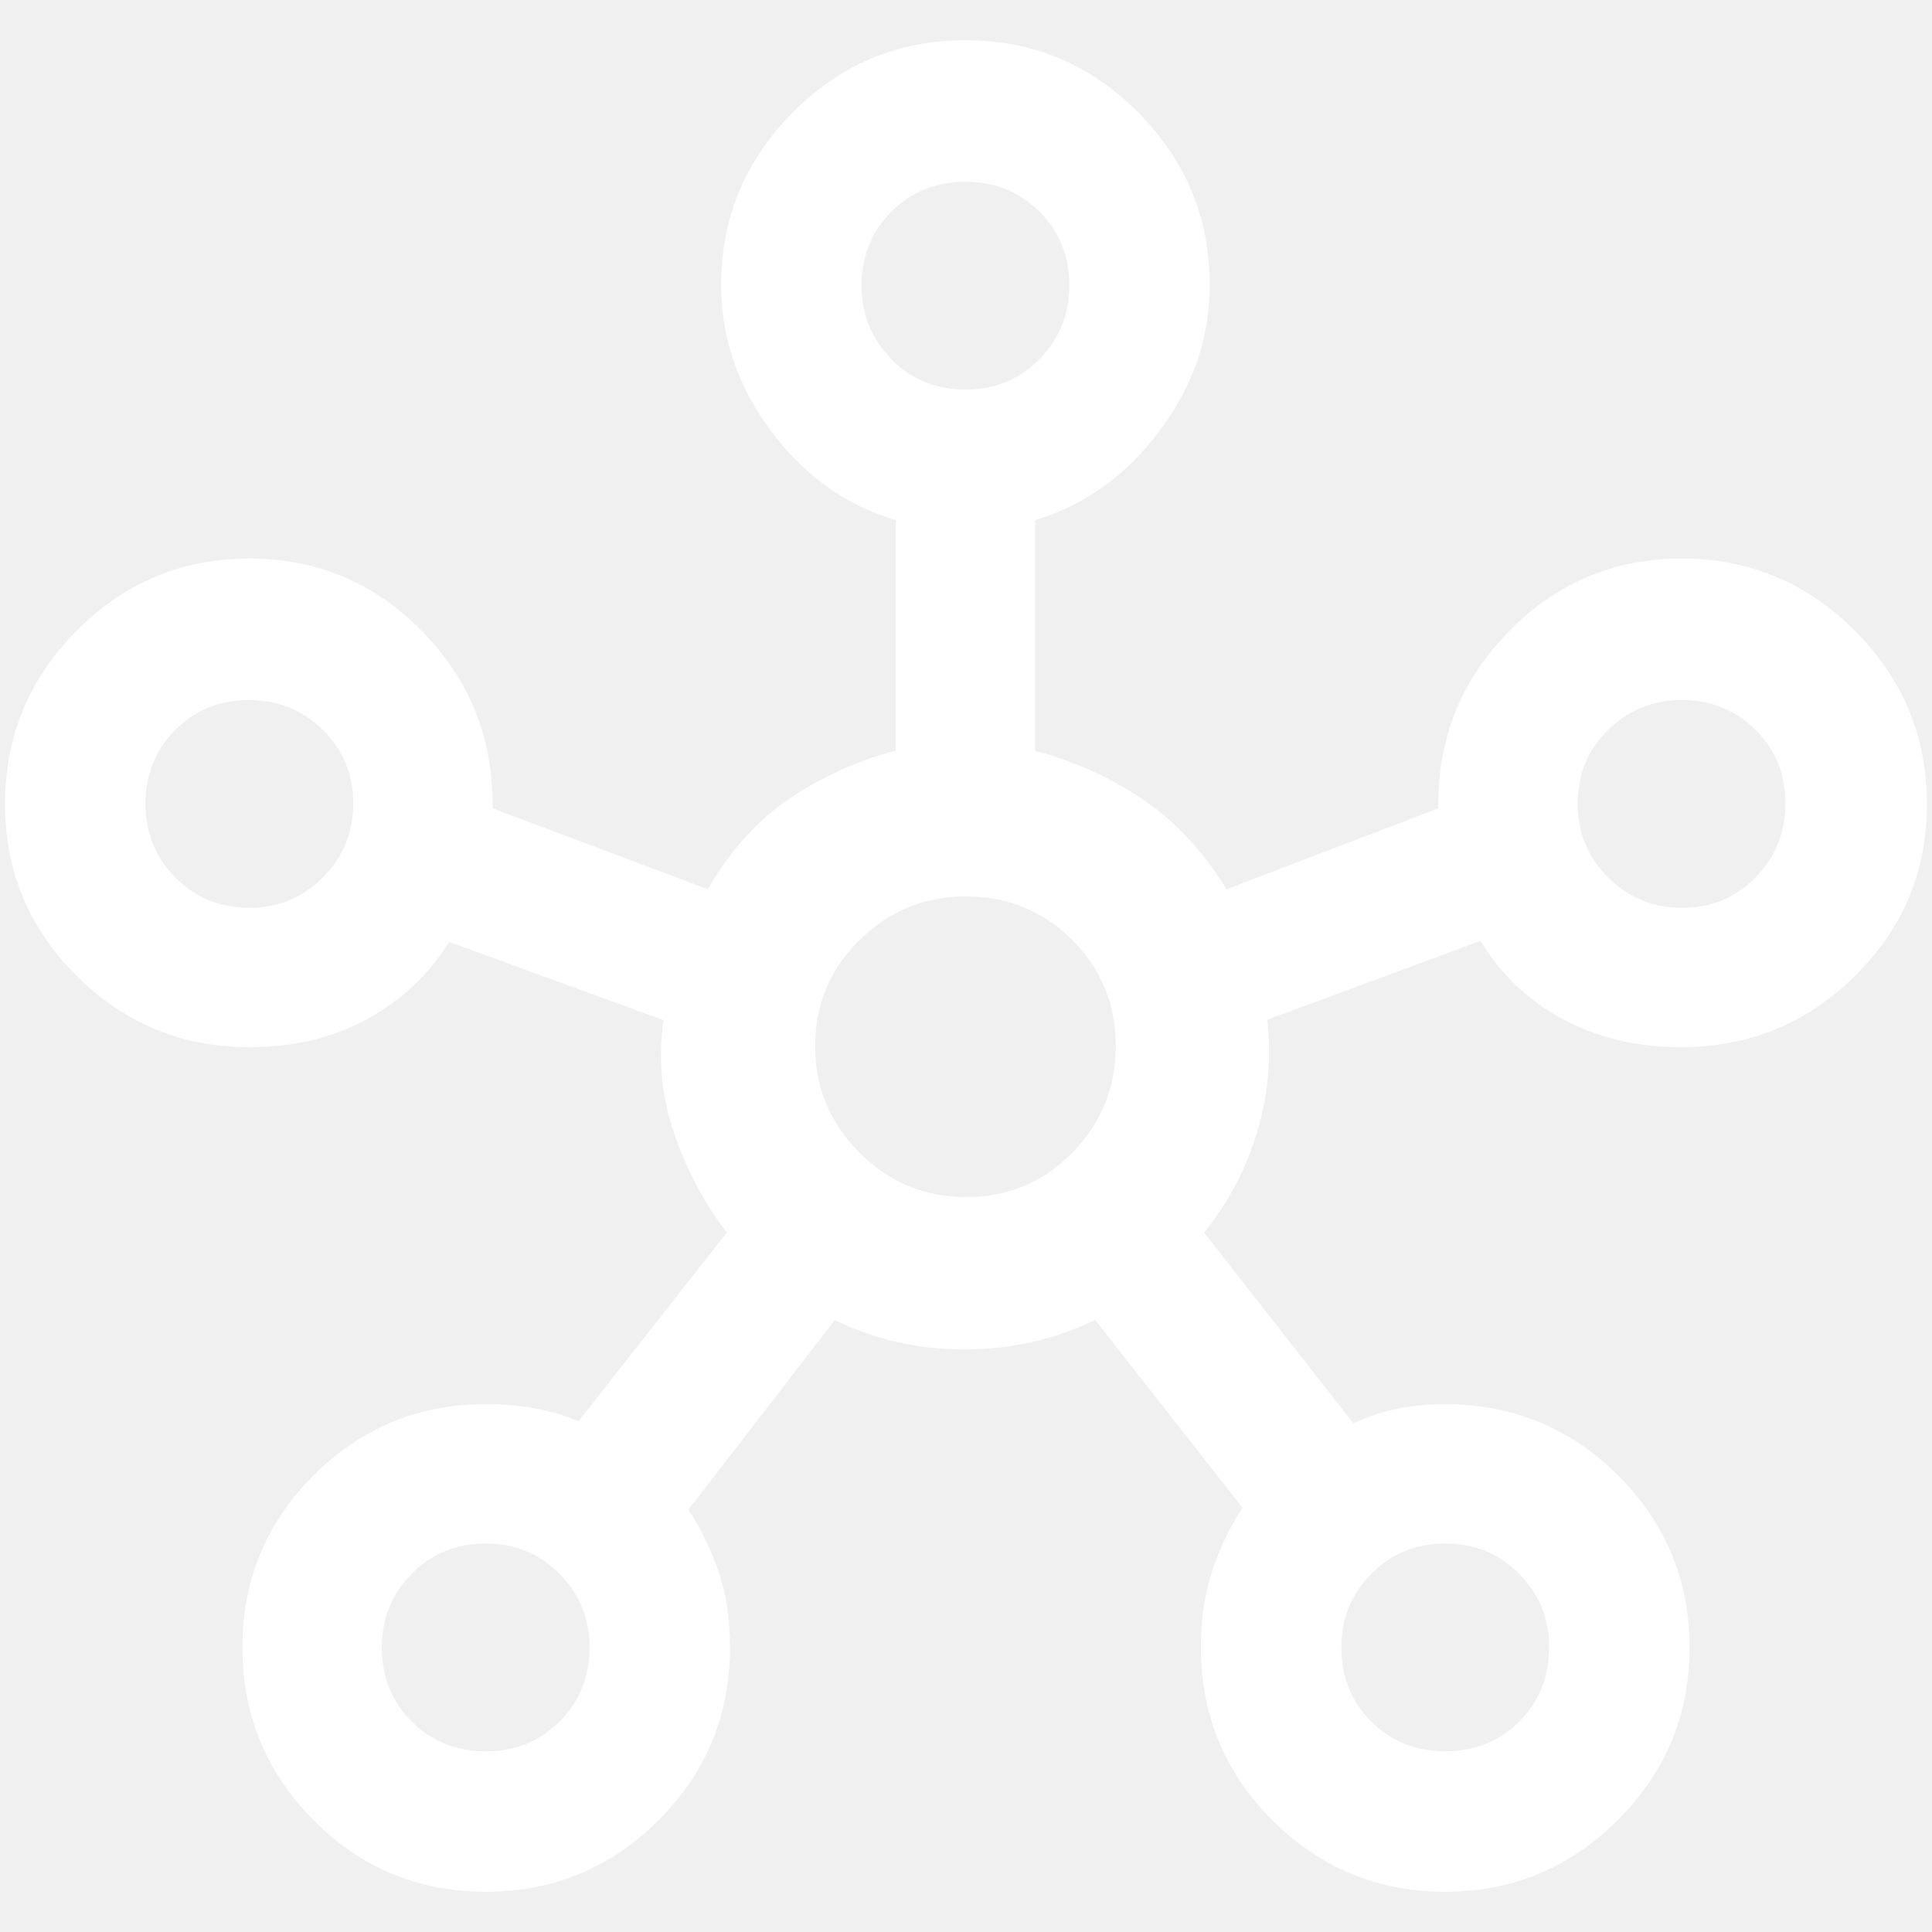
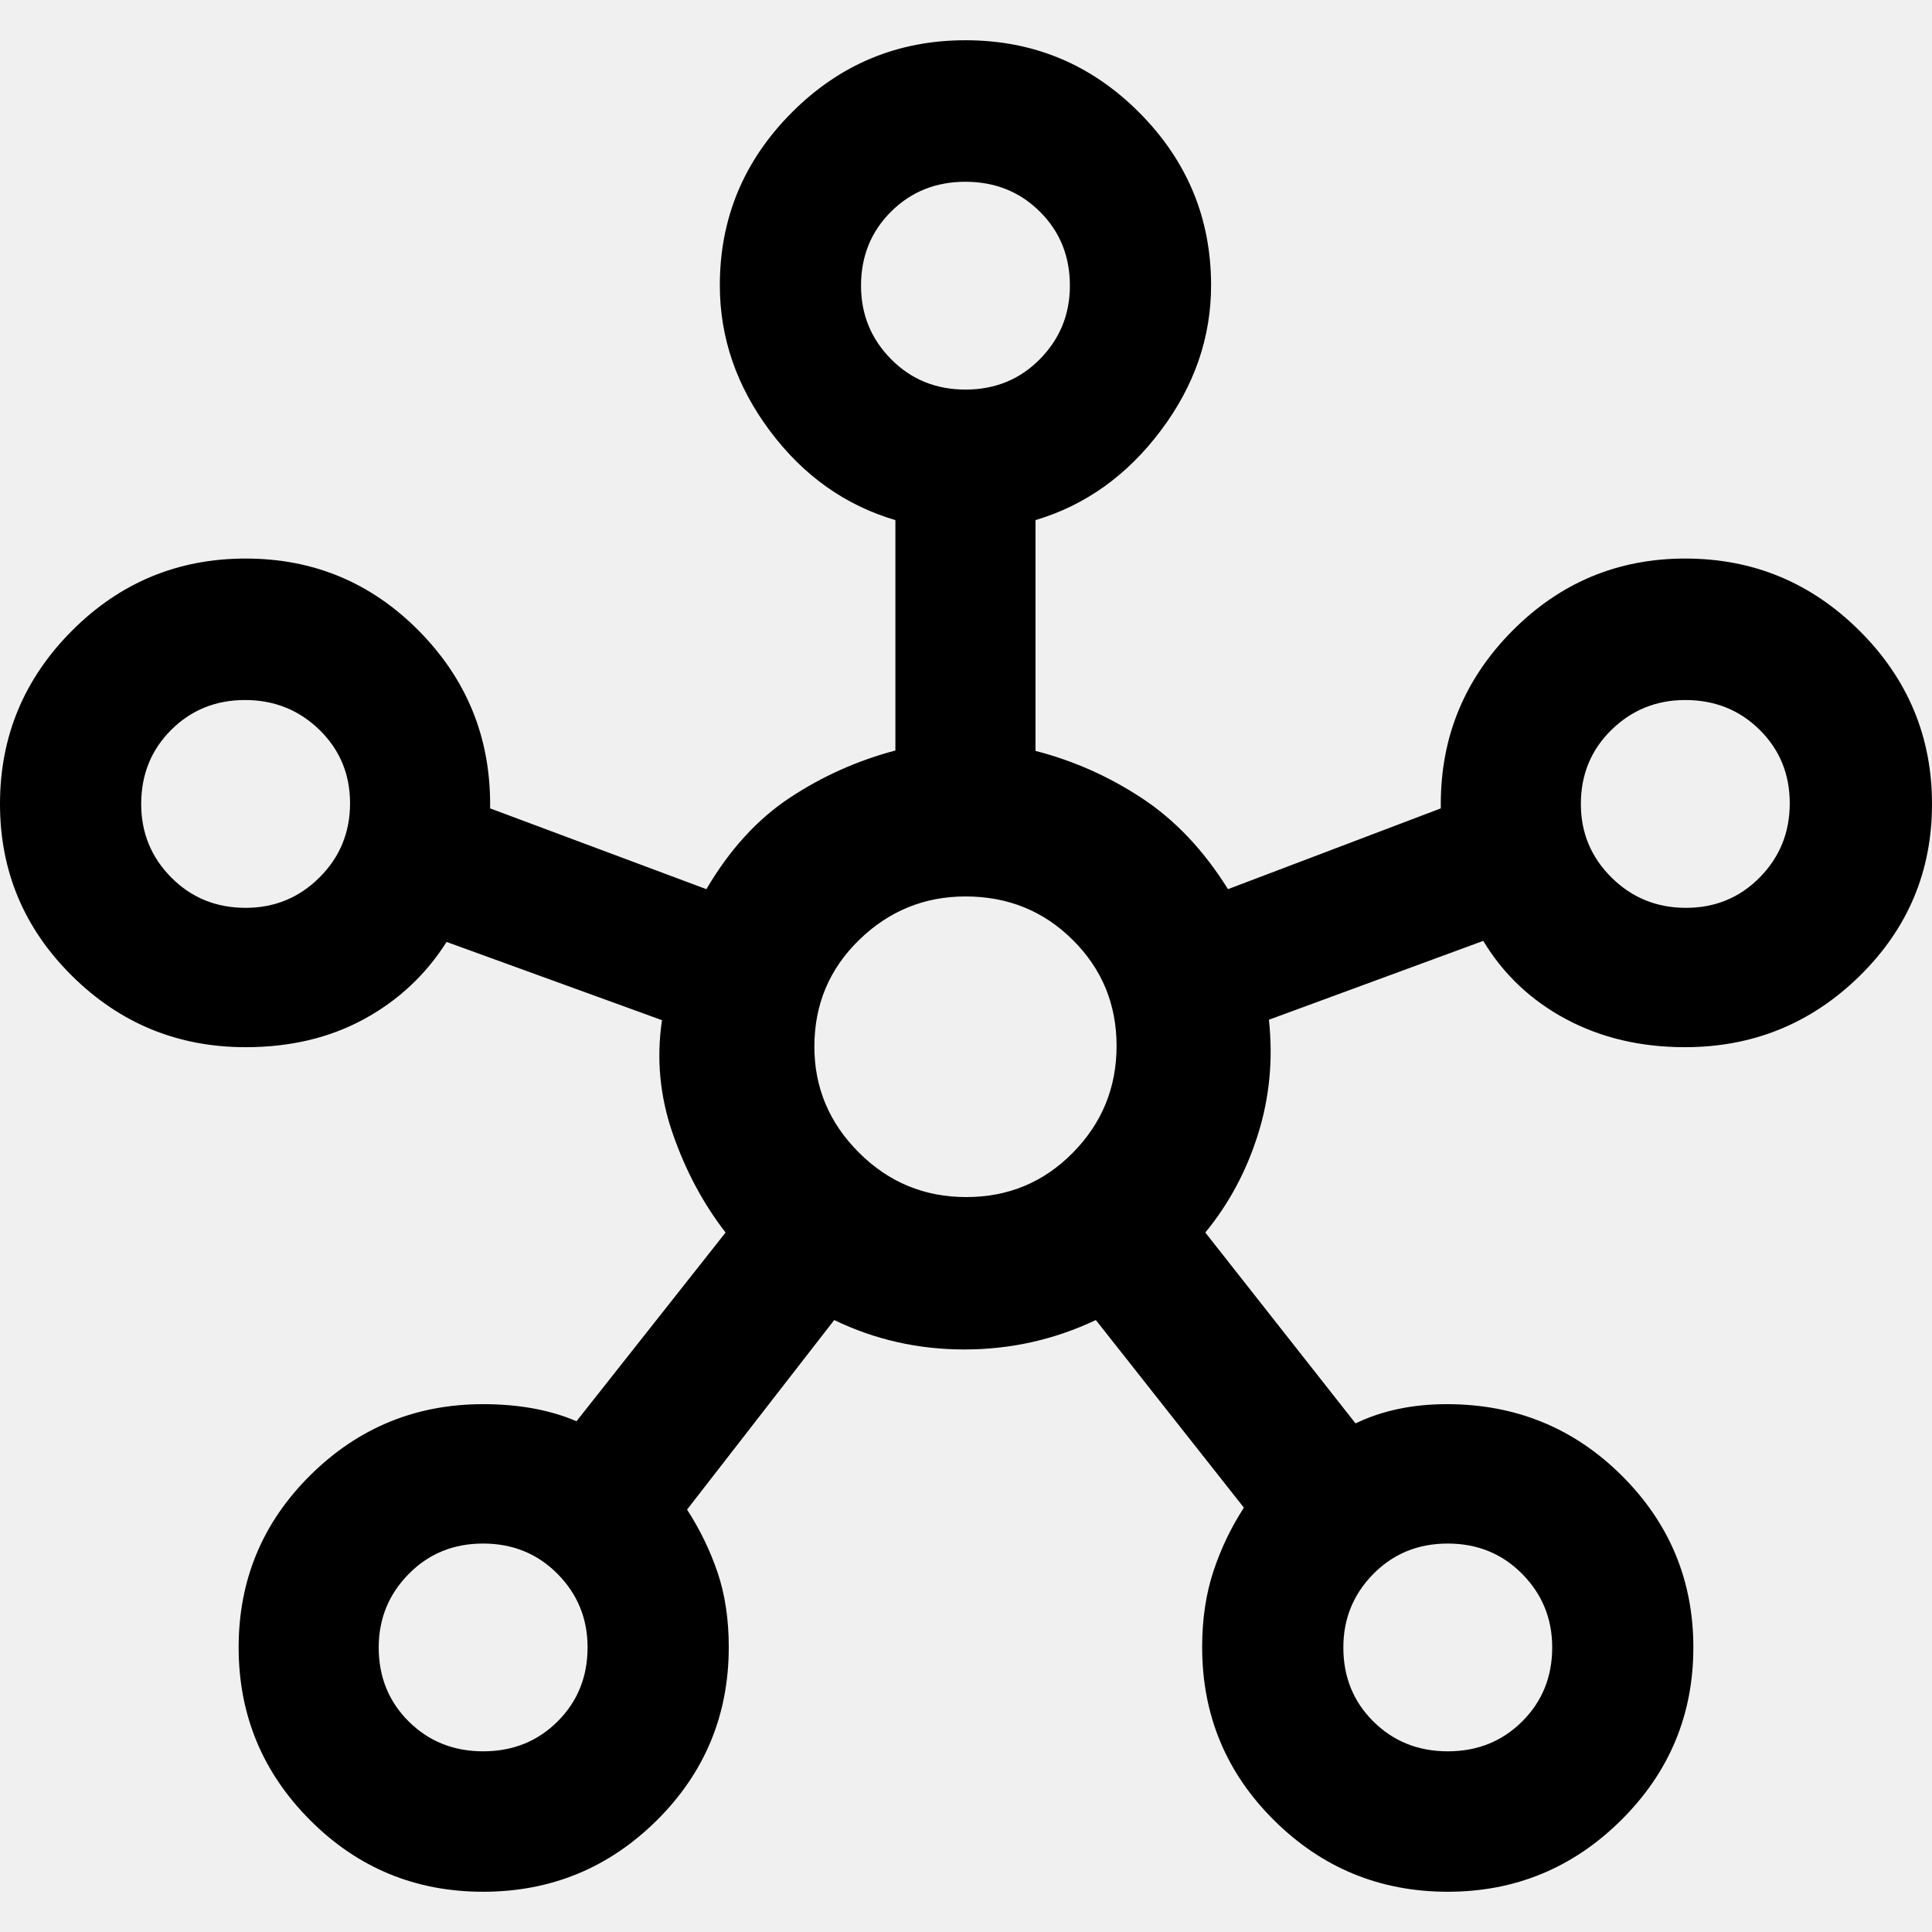
- <svg xmlns="http://www.w3.org/2000/svg" width="150" height="150" viewBox="0 0 150 150" fill="none">
-   <mask id="mask0_2536_5822" style="mask-type:alpha" maskUnits="userSpaceOnUse" x="0" y="0" width="150" height="150">
-     <rect width="150" height="150" fill="#D9D9D9" />
+ <svg xmlns="http://www.w3.org/2000/svg" width="48" height="48" viewBox="0 0 48 48" fill="none">
+   <mask id="mask0_2369_1727" style="mask-type:alpha" maskUnits="userSpaceOnUse" x="0" y="0" width="48" height="48">
+     <rect width="48" height="48" fill="#D9D9D9" />
  </mask>
-   <g mask="url(#mask0_2536_5822)">
-     <path d="M37.702 146.875C32.468 146.875 28.013 145.021 24.337 141.313C20.66 137.604 18.821 133.133 18.821 127.9C18.821 122.667 20.667 118.212 24.358 114.536C28.048 110.858 32.498 109.02 37.707 109.02C39.085 109.02 40.374 109.13 41.574 109.351C42.775 109.572 43.889 109.903 44.915 110.345L56.43 95.695C54.706 93.46 53.346 90.903 52.351 88.022C51.355 85.14 51.078 82.202 51.52 79.208L34.882 73.133C33.276 75.679 31.149 77.677 28.5 79.127C25.851 80.578 22.805 81.303 19.36 81.303C14.128 81.303 9.659 79.458 5.952 75.766C2.244 72.076 0.391 67.626 0.391 62.417C0.391 57.186 2.245 52.702 5.953 48.967C9.661 45.232 14.132 43.364 19.366 43.364C24.599 43.364 29.053 45.232 32.73 48.967C36.407 52.702 38.246 57.19 38.246 62.431V62.762L54.948 69.036C56.74 65.962 58.892 63.592 61.404 61.928C63.915 60.263 66.629 59.043 69.547 58.27V40.383C65.664 39.232 62.433 36.922 59.855 33.454C57.277 29.985 55.988 26.218 55.988 22.15C55.988 16.938 57.842 12.464 61.55 8.729C65.258 4.993 69.729 3.125 74.962 3.125C80.195 3.125 84.665 4.993 88.369 8.729C92.074 12.464 93.927 16.938 93.927 22.15C93.927 26.218 92.627 29.985 90.027 33.454C87.427 36.922 84.207 39.232 80.367 40.383V58.301C83.285 59.054 86.024 60.276 88.585 61.969C91.147 63.662 93.362 66.018 95.232 69.036L111.668 62.762V62.417C111.668 57.186 113.514 52.702 117.205 48.967C120.896 45.232 125.345 43.364 130.554 43.364C135.786 43.364 140.27 45.232 144.005 48.968C147.74 52.705 149.607 57.19 149.607 62.423C149.607 67.656 147.74 72.111 144.005 75.787C140.27 79.465 135.776 81.303 130.524 81.303C127.11 81.303 124.051 80.578 121.347 79.127C118.644 77.677 116.511 75.651 114.949 73.049L98.394 79.173C98.724 82.247 98.444 85.211 97.553 88.064C96.664 90.916 95.308 93.46 93.485 95.695L105.084 110.513C106.11 110.015 107.209 109.642 108.382 109.393C109.554 109.144 110.808 109.02 112.142 109.02C117.444 109.02 121.942 110.865 125.636 114.557C129.33 118.247 131.177 122.697 131.177 127.906C131.177 133.137 129.318 137.607 125.598 141.314C121.88 145.021 117.417 146.875 112.208 146.875C106.976 146.875 102.506 145.028 98.799 141.335C95.092 137.642 93.238 133.157 93.238 127.882C93.238 125.725 93.526 123.769 94.102 122.013C94.678 120.256 95.464 118.603 96.46 117.054L85.029 102.486C81.831 104.011 78.445 104.773 74.874 104.773C71.302 104.773 67.95 104.011 64.82 102.486L53.455 117.203C54.45 118.753 55.236 120.381 55.813 122.088C56.389 123.793 56.676 125.725 56.676 127.882C56.676 133.157 54.822 137.642 51.114 141.335C47.406 145.028 42.935 146.875 37.702 146.875ZM19.366 70.483C21.597 70.483 23.498 69.695 25.069 68.12C26.64 66.546 27.426 64.629 27.426 62.37C27.426 60.111 26.638 58.21 25.063 56.667C23.489 55.123 21.572 54.352 19.312 54.352C17.054 54.352 15.153 55.125 13.61 56.673C12.066 58.219 11.294 60.136 11.294 62.423C11.294 64.654 12.068 66.555 13.616 68.126C15.162 69.698 17.079 70.483 19.366 70.483ZM37.711 135.971C39.999 135.971 41.914 135.198 43.457 133.65C45.001 132.104 45.773 130.187 45.773 127.9C45.773 125.669 44.999 123.768 43.451 122.197C41.905 120.625 39.988 119.84 37.701 119.84C35.414 119.84 33.5 120.627 31.956 122.203C30.413 123.777 29.641 125.679 29.641 127.91C29.641 130.197 30.414 132.113 31.961 133.656C33.508 135.2 35.425 135.971 37.711 135.971ZM74.963 30.245C77.249 30.245 79.164 29.458 80.708 27.882C82.251 26.308 83.023 24.406 83.023 22.175C83.023 19.888 82.249 17.973 80.702 16.429C79.155 14.886 77.239 14.114 74.951 14.114C72.665 14.114 70.75 14.888 69.207 16.435C67.663 17.982 66.891 19.898 66.891 22.186C66.891 24.416 67.665 26.317 69.213 27.888C70.759 29.46 72.676 30.245 74.963 30.245ZM75.021 92.94C78.256 92.94 80.999 91.793 83.25 89.499C85.501 87.206 86.627 84.441 86.627 81.206C86.627 77.972 85.5 75.229 83.246 72.978C80.992 70.726 78.233 69.6 74.968 69.6C71.783 69.6 69.04 70.728 66.739 72.982C64.438 75.236 63.287 77.995 63.287 81.26C63.287 84.444 64.434 87.187 66.729 89.489C69.022 91.79 71.786 92.94 75.021 92.94ZM112.214 135.971C114.5 135.971 116.415 135.198 117.958 133.65C119.502 132.104 120.273 130.187 120.273 127.9C120.273 125.669 119.5 123.768 117.954 122.197C116.406 120.625 114.489 119.84 112.203 119.84C109.916 119.84 108 120.627 106.457 122.203C104.914 123.777 104.142 125.679 104.142 127.91C104.142 130.197 104.916 132.113 106.463 133.656C108.009 135.2 109.926 135.971 112.214 135.971ZM130.602 70.483C132.86 70.483 134.761 69.695 136.305 68.12C137.848 66.546 138.62 64.629 138.62 62.37C138.62 60.111 137.846 58.21 136.299 56.667C134.752 55.123 132.836 54.352 130.548 54.352C128.318 54.352 126.417 55.125 124.846 56.673C123.274 58.219 122.489 60.136 122.489 62.423C122.489 64.654 123.276 66.555 124.851 68.126C126.426 69.698 128.343 70.483 130.602 70.483Z" fill="white" />
+   <g mask="url(#mask0_2369_1727)">
+     <path d="M12.002 47C10.319 47 8.886 46.407 7.703 45.22C6.52 44.033 5.929 42.603 5.929 40.928C5.929 39.253 6.522 37.828 7.71 36.651C8.897 35.475 10.328 34.886 12.004 34.886C12.447 34.886 12.862 34.922 13.248 34.992C13.634 35.063 13.992 35.169 14.323 35.31L18.027 30.622C17.472 29.907 17.035 29.089 16.715 28.167C16.394 27.245 16.305 26.305 16.447 25.346L11.095 23.402C10.579 24.217 9.894 24.857 9.042 25.321C8.19 25.785 7.21 26.017 6.102 26.017C4.419 26.017 2.981 25.426 1.789 24.245C0.596 23.064 0 21.64 0 19.974C0 18.299 0.596 16.865 1.789 15.669C2.982 14.474 4.42 13.877 6.104 13.877C7.787 13.877 9.22 14.474 10.403 15.669C11.586 16.865 12.177 18.301 12.177 19.978V20.084L17.55 22.091C18.127 21.108 18.819 20.35 19.627 19.817C20.434 19.284 21.308 18.894 22.246 18.646V12.922C20.997 12.554 19.958 11.815 19.128 10.705C18.299 9.595 17.884 8.39 17.884 7.088C17.884 5.42 18.481 3.989 19.674 2.793C20.867 1.598 22.305 1 23.988 1C25.672 1 27.109 1.598 28.301 2.793C29.493 3.989 30.089 5.42 30.089 7.088C30.089 8.39 29.671 9.595 28.834 10.705C27.998 11.815 26.962 12.554 25.727 12.922V18.656C26.665 18.897 27.547 19.288 28.37 19.83C29.194 20.372 29.907 21.126 30.509 22.091L35.796 20.084V19.974C35.796 18.299 36.389 16.865 37.577 15.669C38.764 14.474 40.195 13.877 41.871 13.877C43.554 13.877 44.996 14.474 46.198 15.67C47.399 16.866 48 18.301 48 19.976C48 21.65 47.399 23.075 46.198 24.252C44.996 25.429 43.551 26.017 41.861 26.017C40.763 26.017 39.779 25.785 38.909 25.321C38.04 24.857 37.353 24.208 36.851 23.376L31.526 25.335C31.632 26.319 31.542 27.267 31.255 28.18C30.969 29.093 30.533 29.907 29.946 30.622L33.678 35.364C34.008 35.205 34.361 35.085 34.739 35.006C35.116 34.926 35.519 34.886 35.948 34.886C37.654 34.886 39.101 35.477 40.289 36.658C41.477 37.839 42.071 39.263 42.071 40.93C42.071 42.604 41.473 44.034 40.277 45.221C39.081 46.407 37.645 47 35.969 47C34.286 47 32.849 46.409 31.656 45.227C30.463 44.045 29.867 42.61 29.867 40.922C29.867 40.232 29.96 39.606 30.145 39.044C30.33 38.482 30.583 37.953 30.904 37.457L27.226 32.796C26.198 33.283 25.109 33.527 23.96 33.527C22.811 33.527 21.733 33.283 20.726 32.796L17.07 37.505C17.39 38.001 17.643 38.522 17.828 39.068C18.013 39.614 18.106 40.232 18.106 40.922C18.106 42.61 17.509 44.045 16.317 45.227C15.124 46.409 13.686 47 12.002 47ZM6.104 22.555C6.822 22.555 7.433 22.303 7.939 21.799C8.444 21.295 8.697 20.681 8.697 19.958C8.697 19.236 8.443 18.627 7.937 18.133C7.43 17.64 6.814 17.392 6.087 17.392C5.36 17.392 4.749 17.64 4.252 18.135C3.756 18.63 3.508 19.244 3.508 19.976C3.508 20.689 3.756 21.298 4.254 21.8C4.752 22.303 5.368 22.555 6.104 22.555ZM12.005 43.511C12.741 43.511 13.357 43.263 13.854 42.768C14.35 42.273 14.598 41.66 14.598 40.928C14.598 40.214 14.35 39.606 13.852 39.103C13.354 38.6 12.738 38.349 12.002 38.349C11.267 38.349 10.65 38.601 10.154 39.105C9.658 39.609 9.409 40.217 9.409 40.931C9.409 41.663 9.658 42.276 10.155 42.77C10.653 43.264 11.27 43.511 12.005 43.511ZM23.988 9.679C24.724 9.679 25.34 9.426 25.836 8.922C26.333 8.419 26.581 7.81 26.581 7.096C26.581 6.364 26.332 5.751 25.834 5.257C25.337 4.763 24.72 4.516 23.985 4.516C23.249 4.516 22.633 4.764 22.137 5.259C21.64 5.754 21.392 6.367 21.392 7.099C21.392 7.813 21.641 8.421 22.139 8.924C22.636 9.427 23.253 9.679 23.988 9.679ZM24.007 29.741C25.048 29.741 25.93 29.374 26.654 28.64C27.378 27.906 27.741 27.021 27.741 25.986C27.741 24.951 27.378 24.073 26.653 23.353C25.928 22.632 25.04 22.272 23.99 22.272C22.965 22.272 22.083 22.633 21.343 23.354C20.603 24.075 20.233 24.958 20.233 26.003C20.233 27.022 20.602 27.9 21.34 28.636C22.077 29.373 22.966 29.741 24.007 29.741ZM35.971 43.511C36.707 43.511 37.323 43.263 37.819 42.768C38.316 42.273 38.564 41.66 38.564 40.928C38.564 40.214 38.315 39.606 37.818 39.103C37.32 38.6 36.703 38.349 35.968 38.349C35.232 38.349 34.616 38.601 34.119 39.105C33.623 39.609 33.375 40.217 33.375 40.931C33.375 41.663 33.623 42.276 34.121 42.77C34.619 43.264 35.235 43.511 35.971 43.511ZM41.886 22.555C42.613 22.555 43.224 22.303 43.721 21.799C44.217 21.295 44.466 20.681 44.466 19.958C44.466 19.236 44.217 18.627 43.719 18.133C43.221 17.64 42.605 17.392 41.869 17.392C41.152 17.392 40.54 17.64 40.035 18.135C39.529 18.63 39.276 19.244 39.276 19.976C39.276 20.689 39.53 21.298 40.036 21.8C40.543 22.303 41.16 22.555 41.886 22.555Z" fill="black" />
  </g>
</svg>
